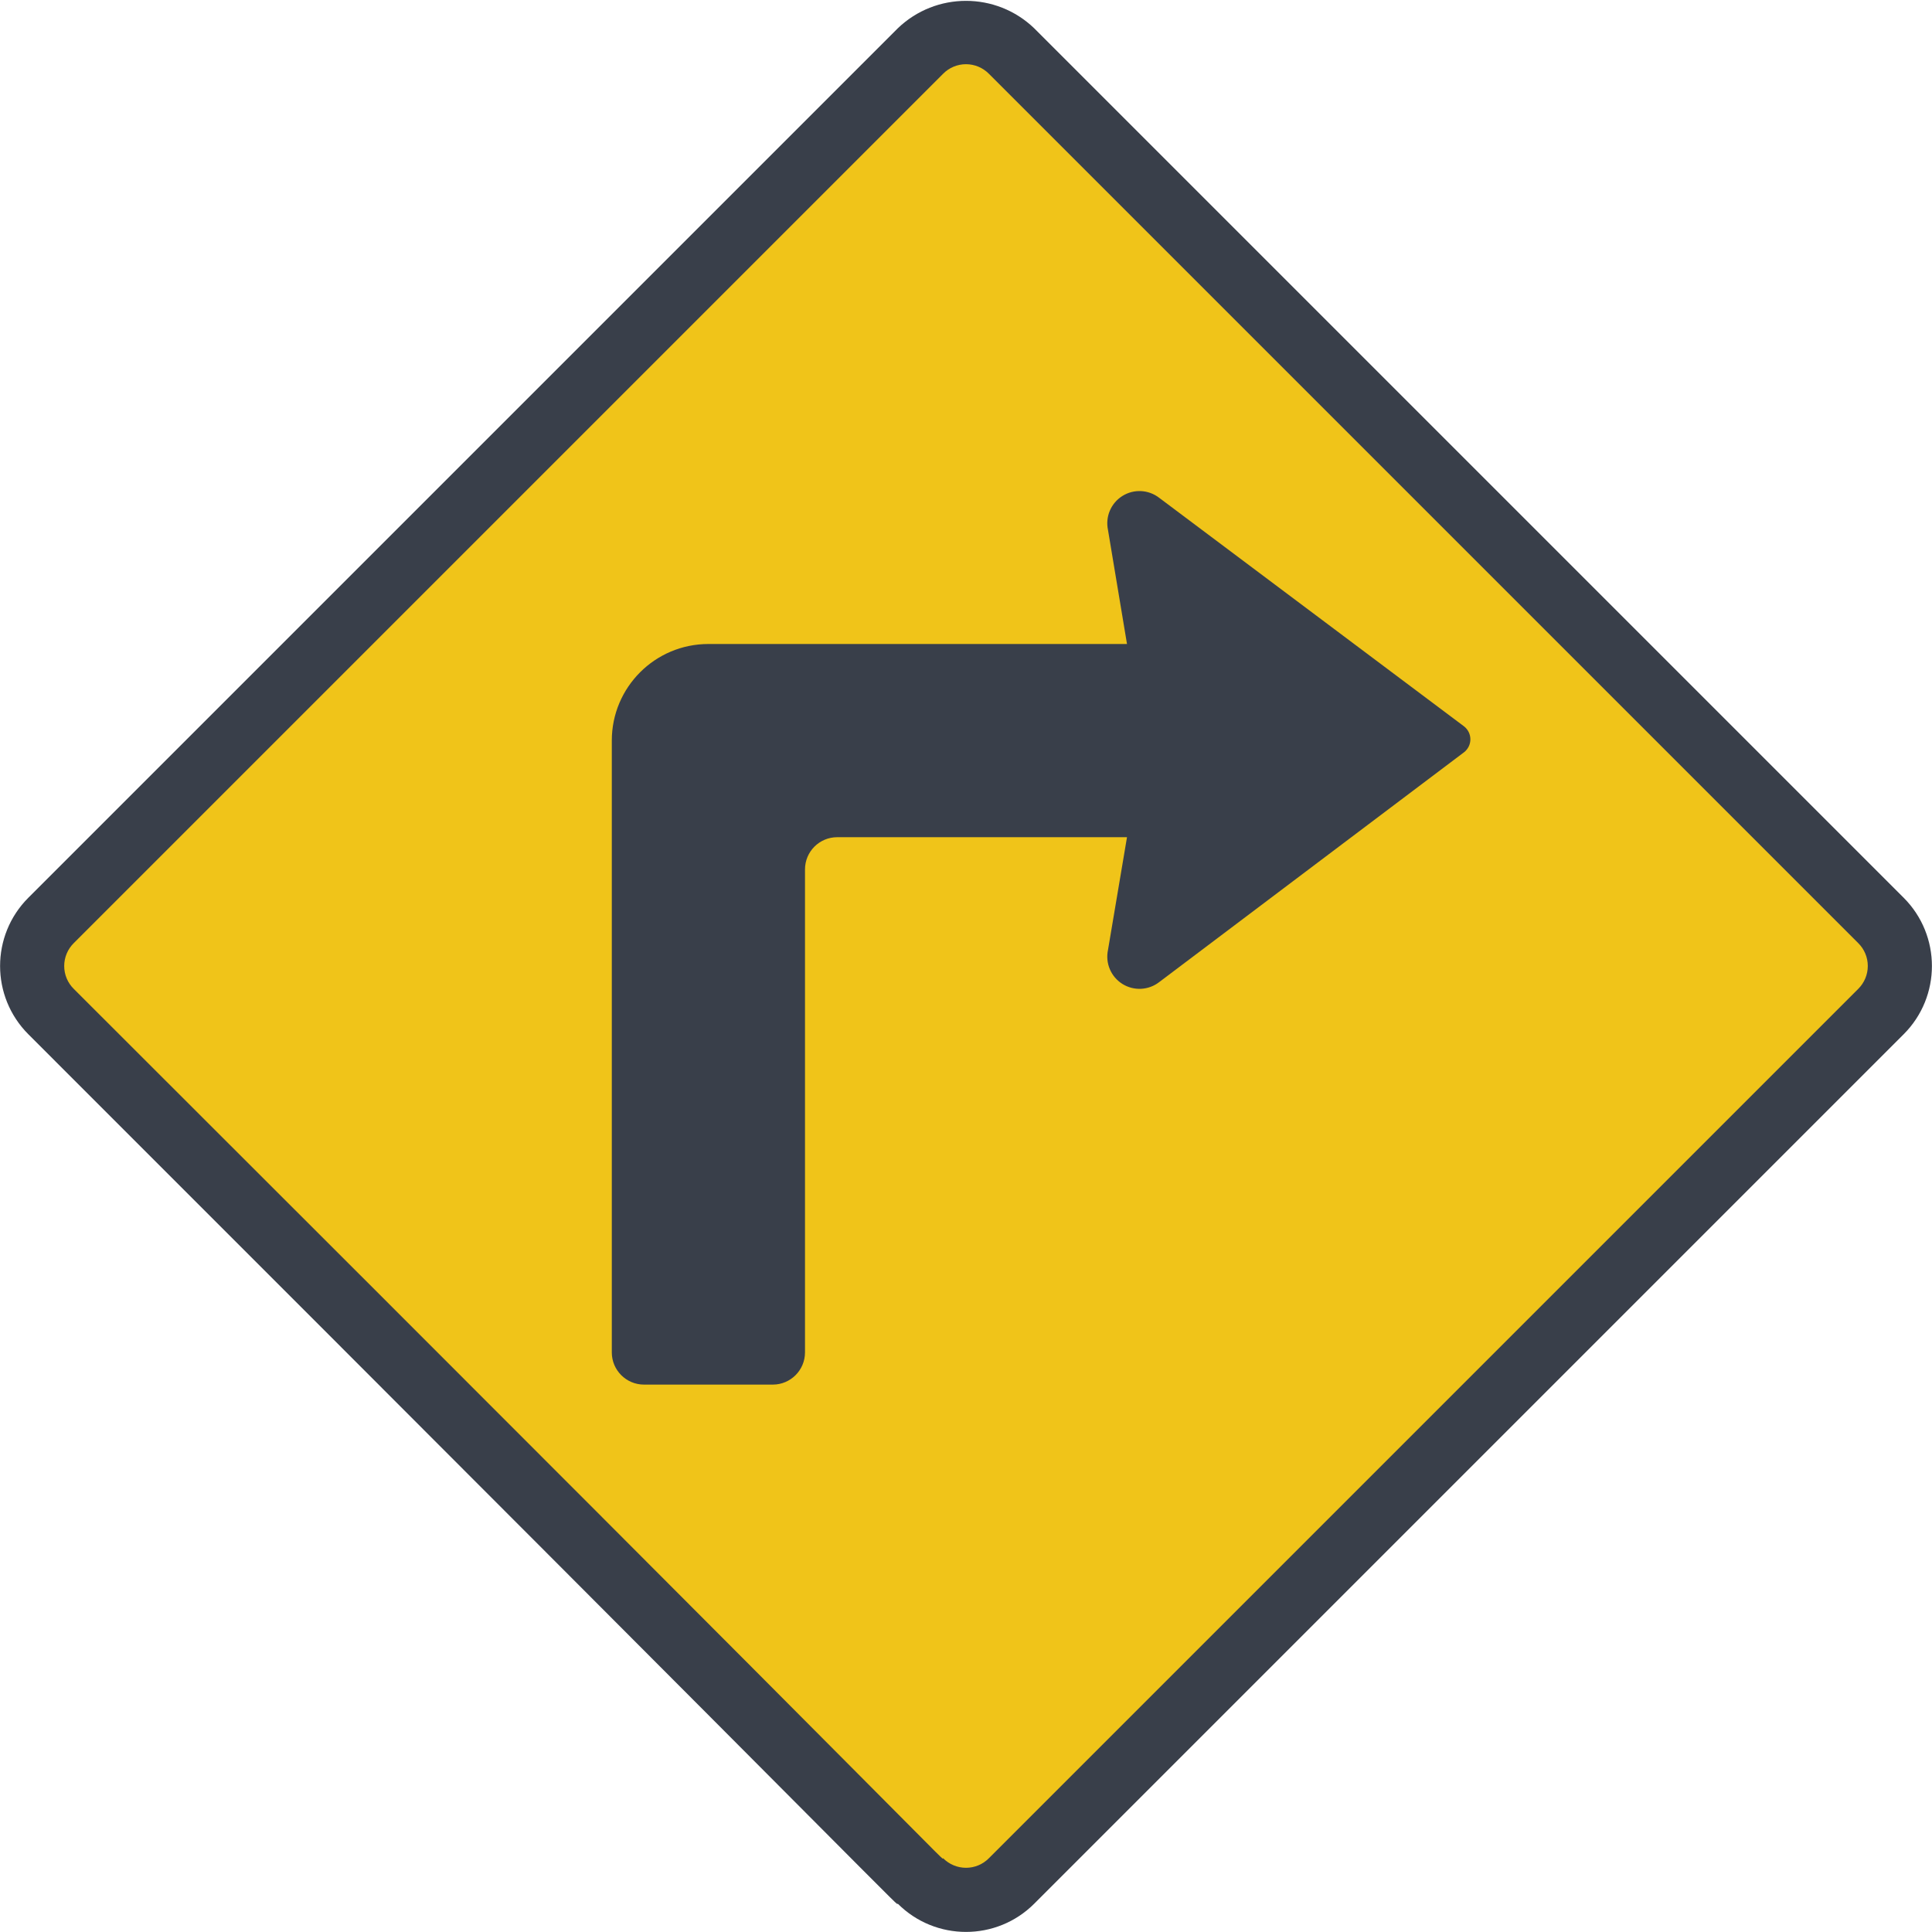
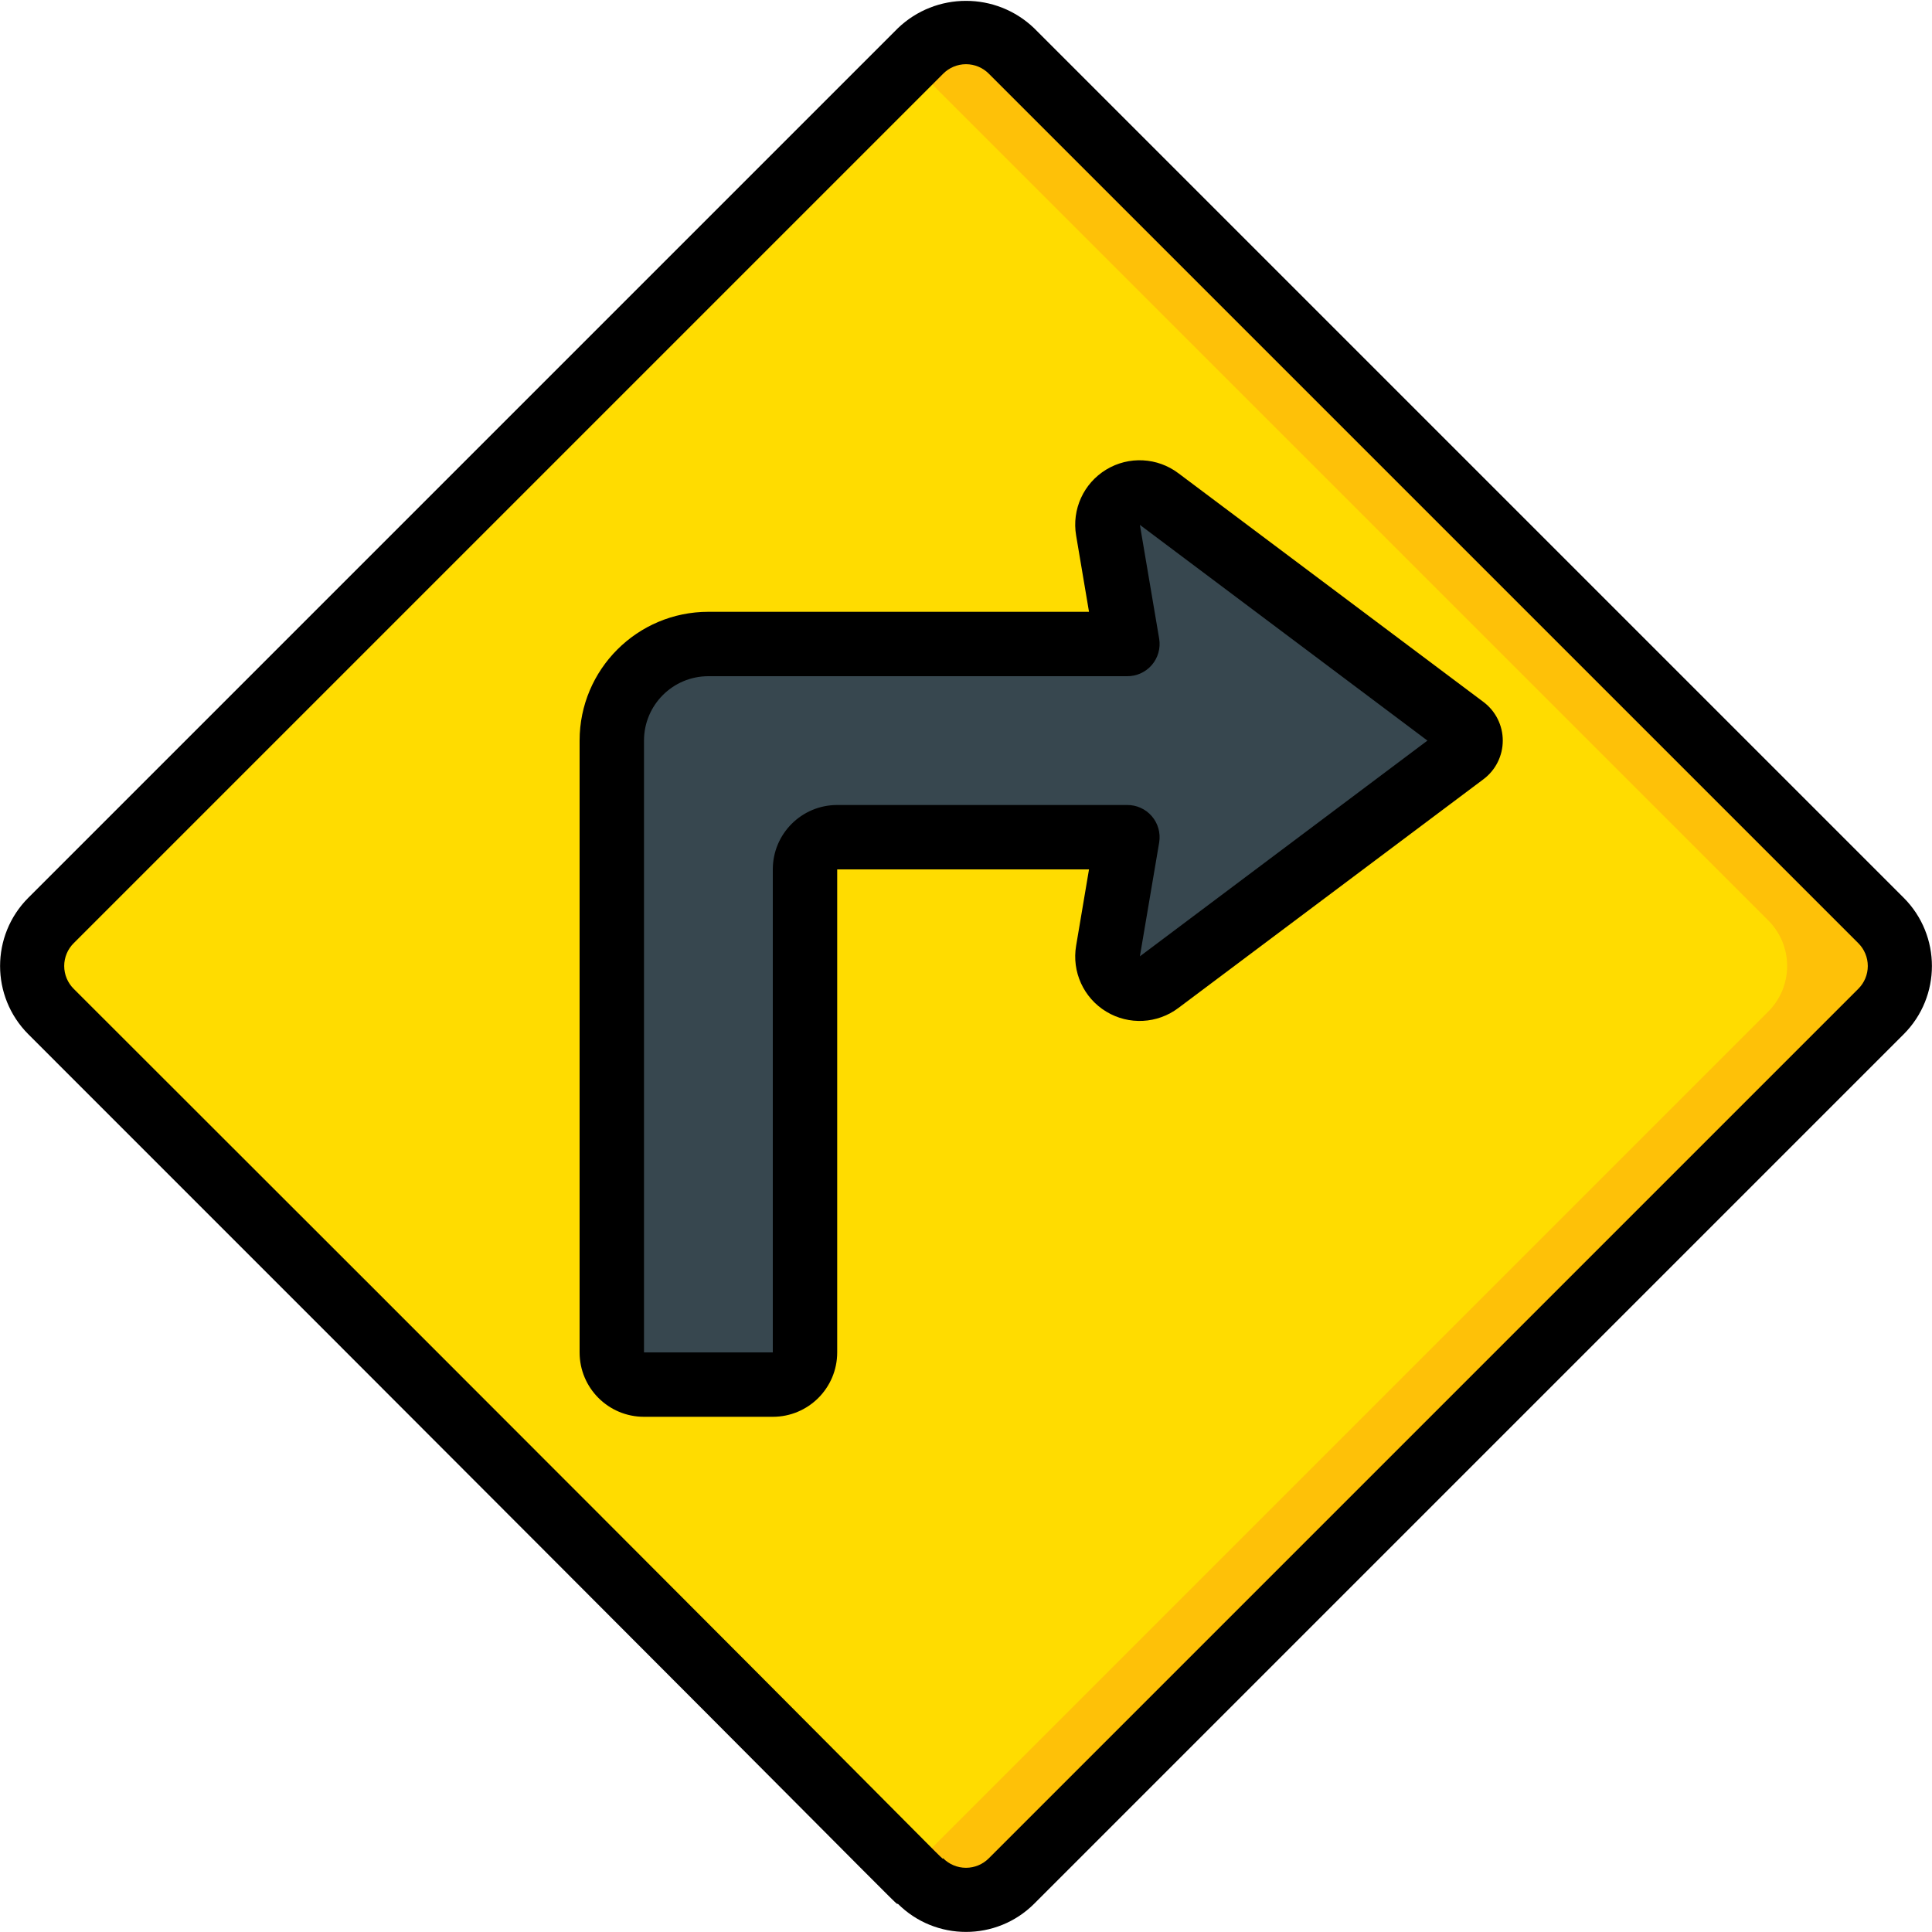
<svg xmlns="http://www.w3.org/2000/svg" height="512" viewBox="0 0 60 60" width="512">
  <g id="001---Right-Turn" fill="none">
-     <rect id="Rectangle-path" fill="#f0c419" height="42.19" rx="2" transform="matrix(.707 .707 -.707 .707 30.002 -12.425)" width="42.19" x="8.905" y="8.908" />
-     <g fill="#393f4a">
-       <path id="Shape" d="m27.88 59.12c-.1 0 1.5 1.49-27-27-1.17-1.171-1.17-3.069 0-4.24l27-27c1.184-1.138 3.056-1.138 4.24 0l27 27c1.17 1.171 1.17 3.069 0 4.24l-27 27c-1.171 1.17-3.069 1.17-4.24 0zm1.41-56.83-27 27c-.189.188-.296.443-.296.71s.106.522.296.71c28.49 28.45 26.9 27 27 27 .188.189.443.296.71.296s.522-.106.71-.296l27-27c.189-.188.296-.443.296-.71s-.106-.522-.296-.71l-27-27c-.188-.189-.443-.296-.71-.296s-.522.106-.71.296z" />
-       <path id="Shape" d="m35 20-.59-3.54c-.088-.411.09-.832.445-1.056.355-.224.813-.201 1.145.056l9.47 7.1c.122.097.194.244.194.4s-.071.303-.194.4l-9.47 7.14c-.332.257-.789.279-1.145.056-.355-.224-.533-.645-.445-1.056l.59-3.5h-9c-.552 0-1 .448-1 1v15c0 .552-.448 1-1 1h-4c-.552 0-1-.448-1-1v-19c0-1.657 1.343-3 3-3z" />
+     <rect id="Rectangle-path" fill="#fec108" height="42.19" rx="1.99" transform="matrix(.707 -.707 .707 .707 -12.425 30.002)" width="42.19" x="8.908" y="8.905" />
+     <path id="Shape" d="m54.92 31.41-26.67 26.67-26.67-26.67c-.775-.78-.775-2.04 0-2.82l26.67-26.67 26.67 26.67c.775.78.775 2.04 0 2.82z" fill="#ffdc00" />
+     <path id="Shape" d="m35 20-.59-3.54c-.088-.411.09-.832.445-1.056.355-.224.813-.201 1.145.056l9.47 7.1c.122.097.194.244.194.4s-.071.303-.194.4l-9.47 7.14c-.332.257-.789.279-1.145.056-.355-.224-.533-.645-.445-1.056l.59-3.5h-9c-.552 0-1 .448-1 1v15c0 .552-.448 1-1 1h-4c-.552 0-1-.448-1-1v-19c0-1.657 1.343-3 3-3z" fill="#37474f" />
+     <g id="Layer_2" fill="#000">
+       <path id="Shape" d="m32.12.88c-1.184-1.138-3.056-1.138-4.24 0l-27 27c-1.17 1.171-1.17 3.069 0 4.24 28.47 28.46 26.9 27 27 27 1.171 1.17 3.069 1.17 4.24 0l27-27c1.17-1.171 1.17-3.069 0-4.24zm25.59 29.83-27 27c-.188.189-.443.296-.71.296s-.522-.106-.71-.296c-.1 0 1.51 1.47-27-27-.189-.188-.296-.443-.296-.71s.106-.522.296-.71l27-27c.188-.189.443-.296.71-.296s.522.106.71.296l27 27c.189.188.296.443.296.71s-.106.522-.296.71z" />
+       <path id="Shape" d="m46.07 21.8-9.47-7.1c-.654-.496-1.545-.542-2.246-.116-.702.426-1.072 1.237-.934 2.046l.4 2.37h-11.82c-2.209 0-4 1.791-4 4v19c0 1.105.895 2 2 2h4c1.105 0 2-.895 2-2v-15h7.82l-.4 2.37c-.138.809.232 1.62.934 2.046.702.426 1.592.38 2.246-.116l9.47-7.1c.378-.283.6-.728.6-1.2s-.222-.917-.6-1.2zm-10.67 7.9.6-3.54c.047-.292-.037-.589-.23-.813-.193-.224-.475-.351-.77-.347h-9c-1.105 0-2 .895-2 2v15h-4v-19c0-1.105.895-2 2-2h13c.295.004.577-.123.77-.347.193-.224.277-.521.23-.813l-.6-3.54 8.93 6.7z" />
    </g>
  </g>
</svg>
